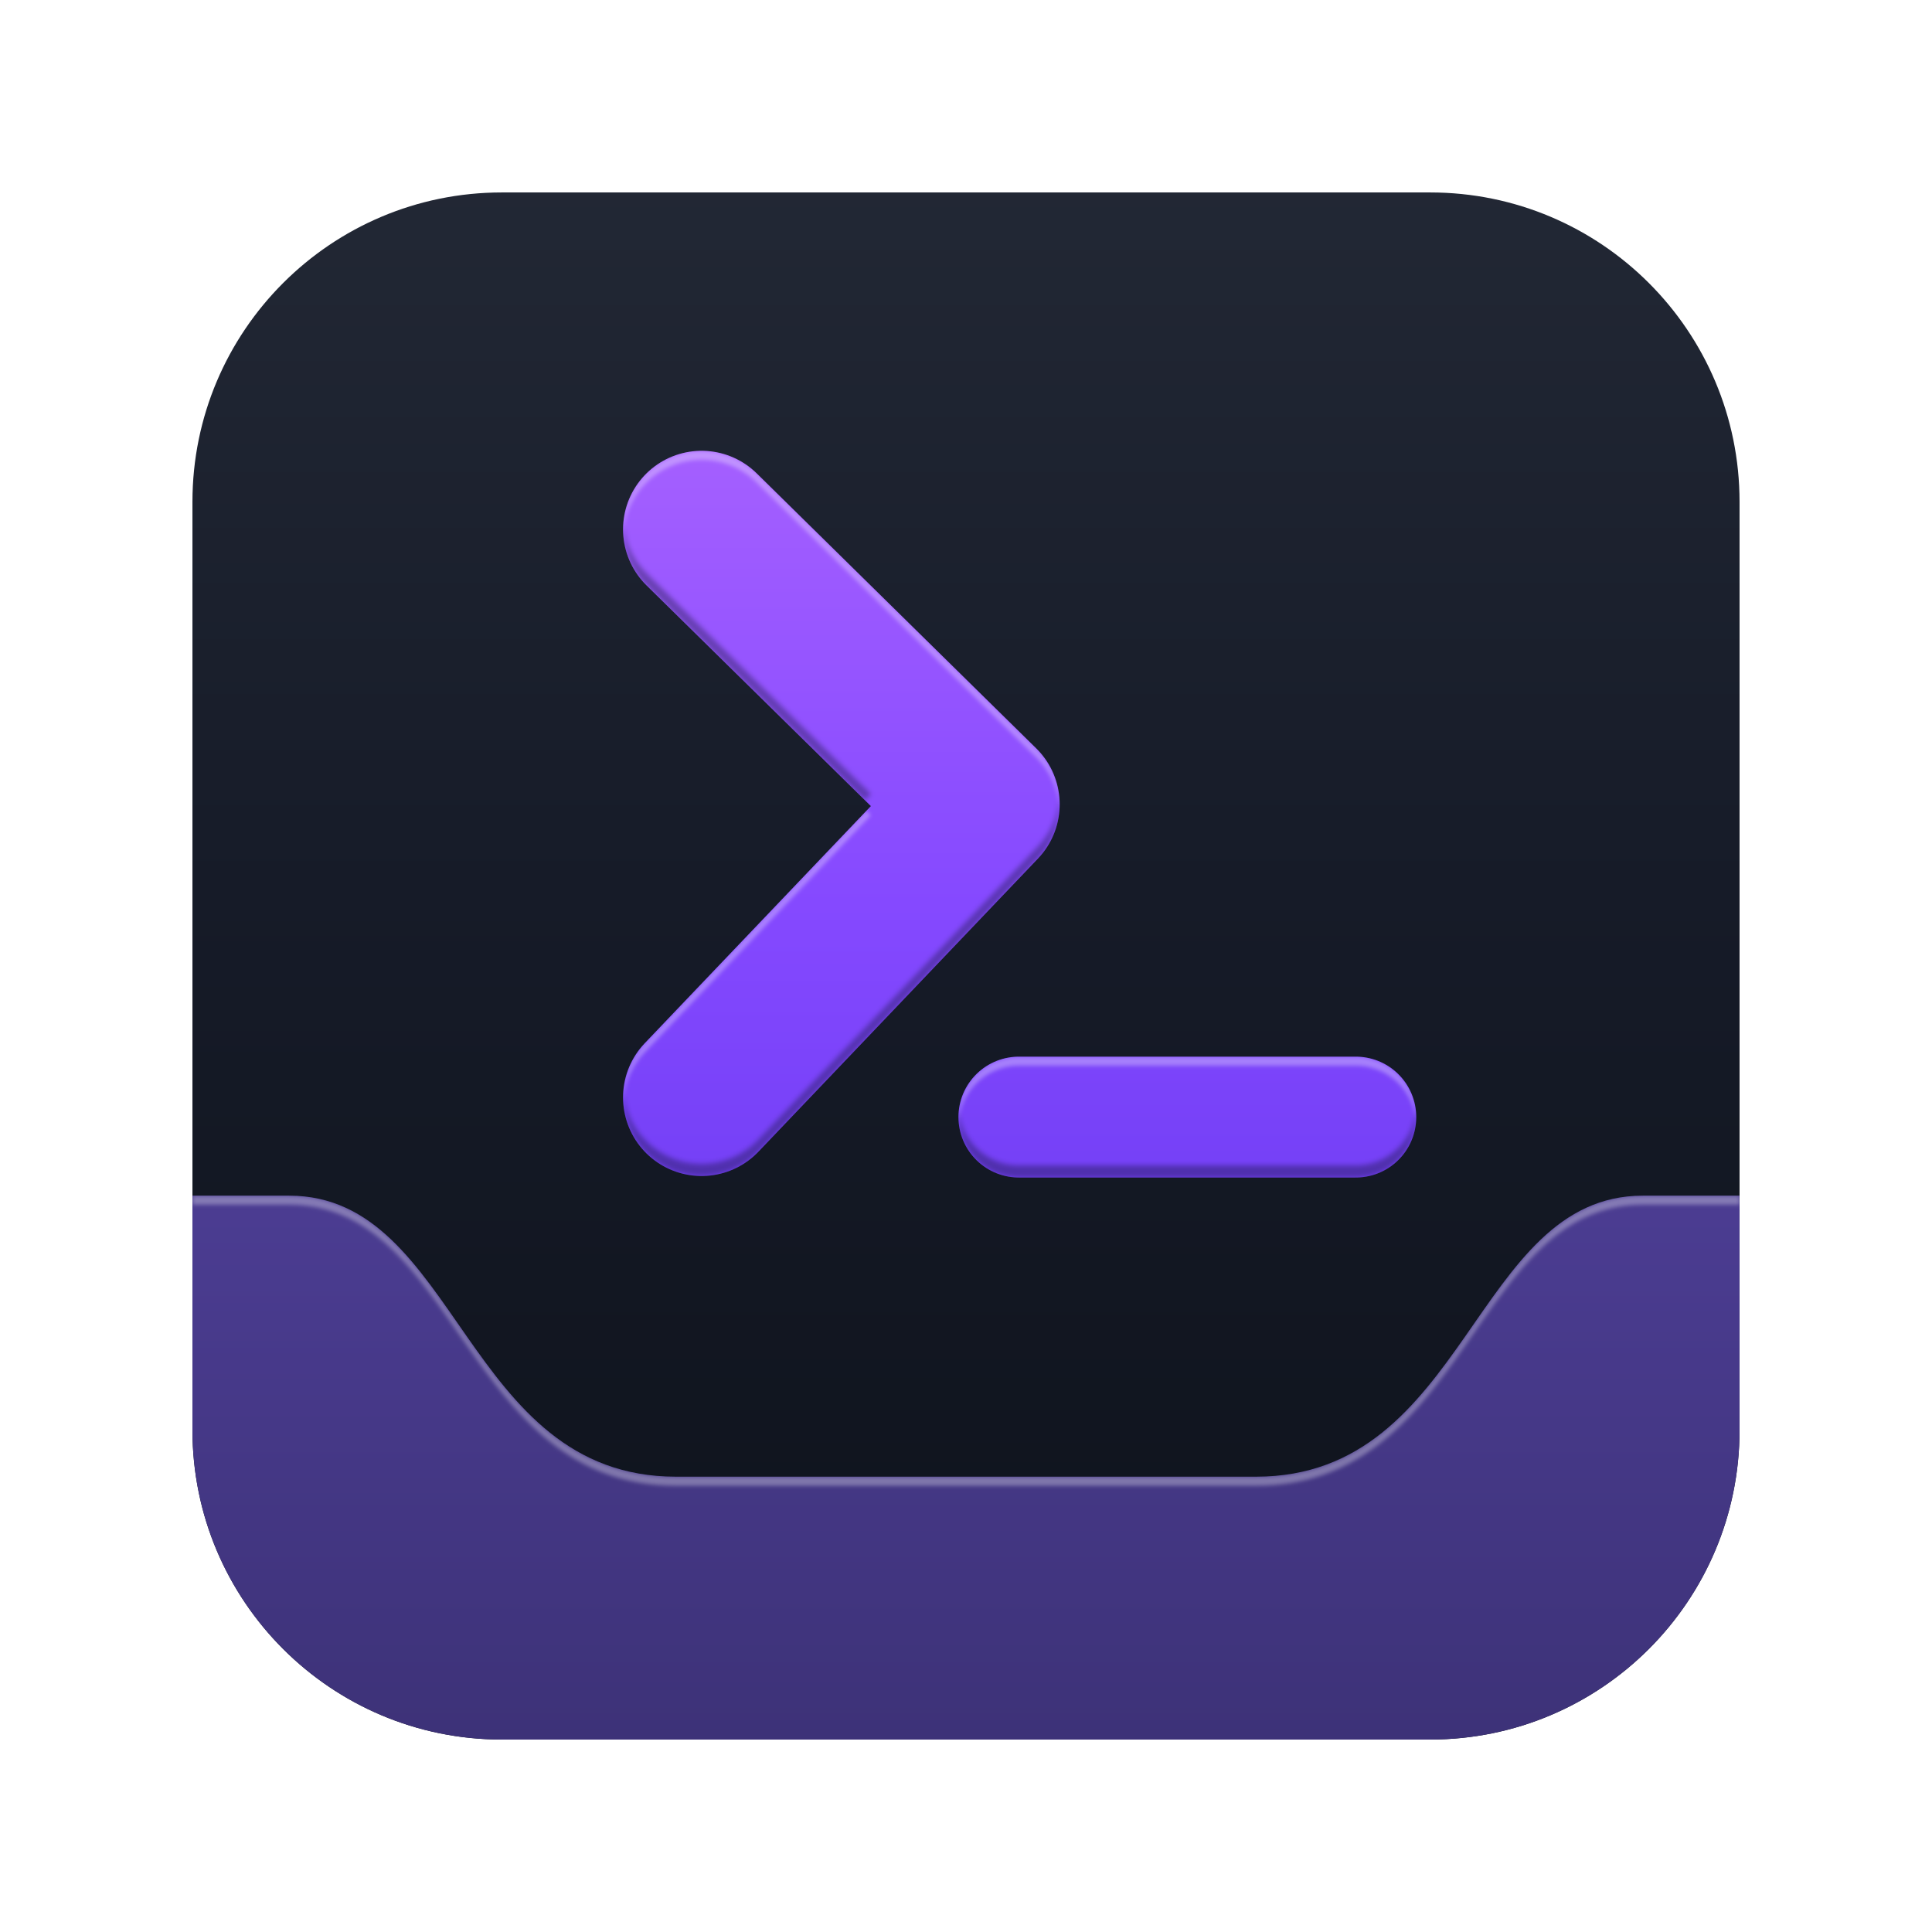
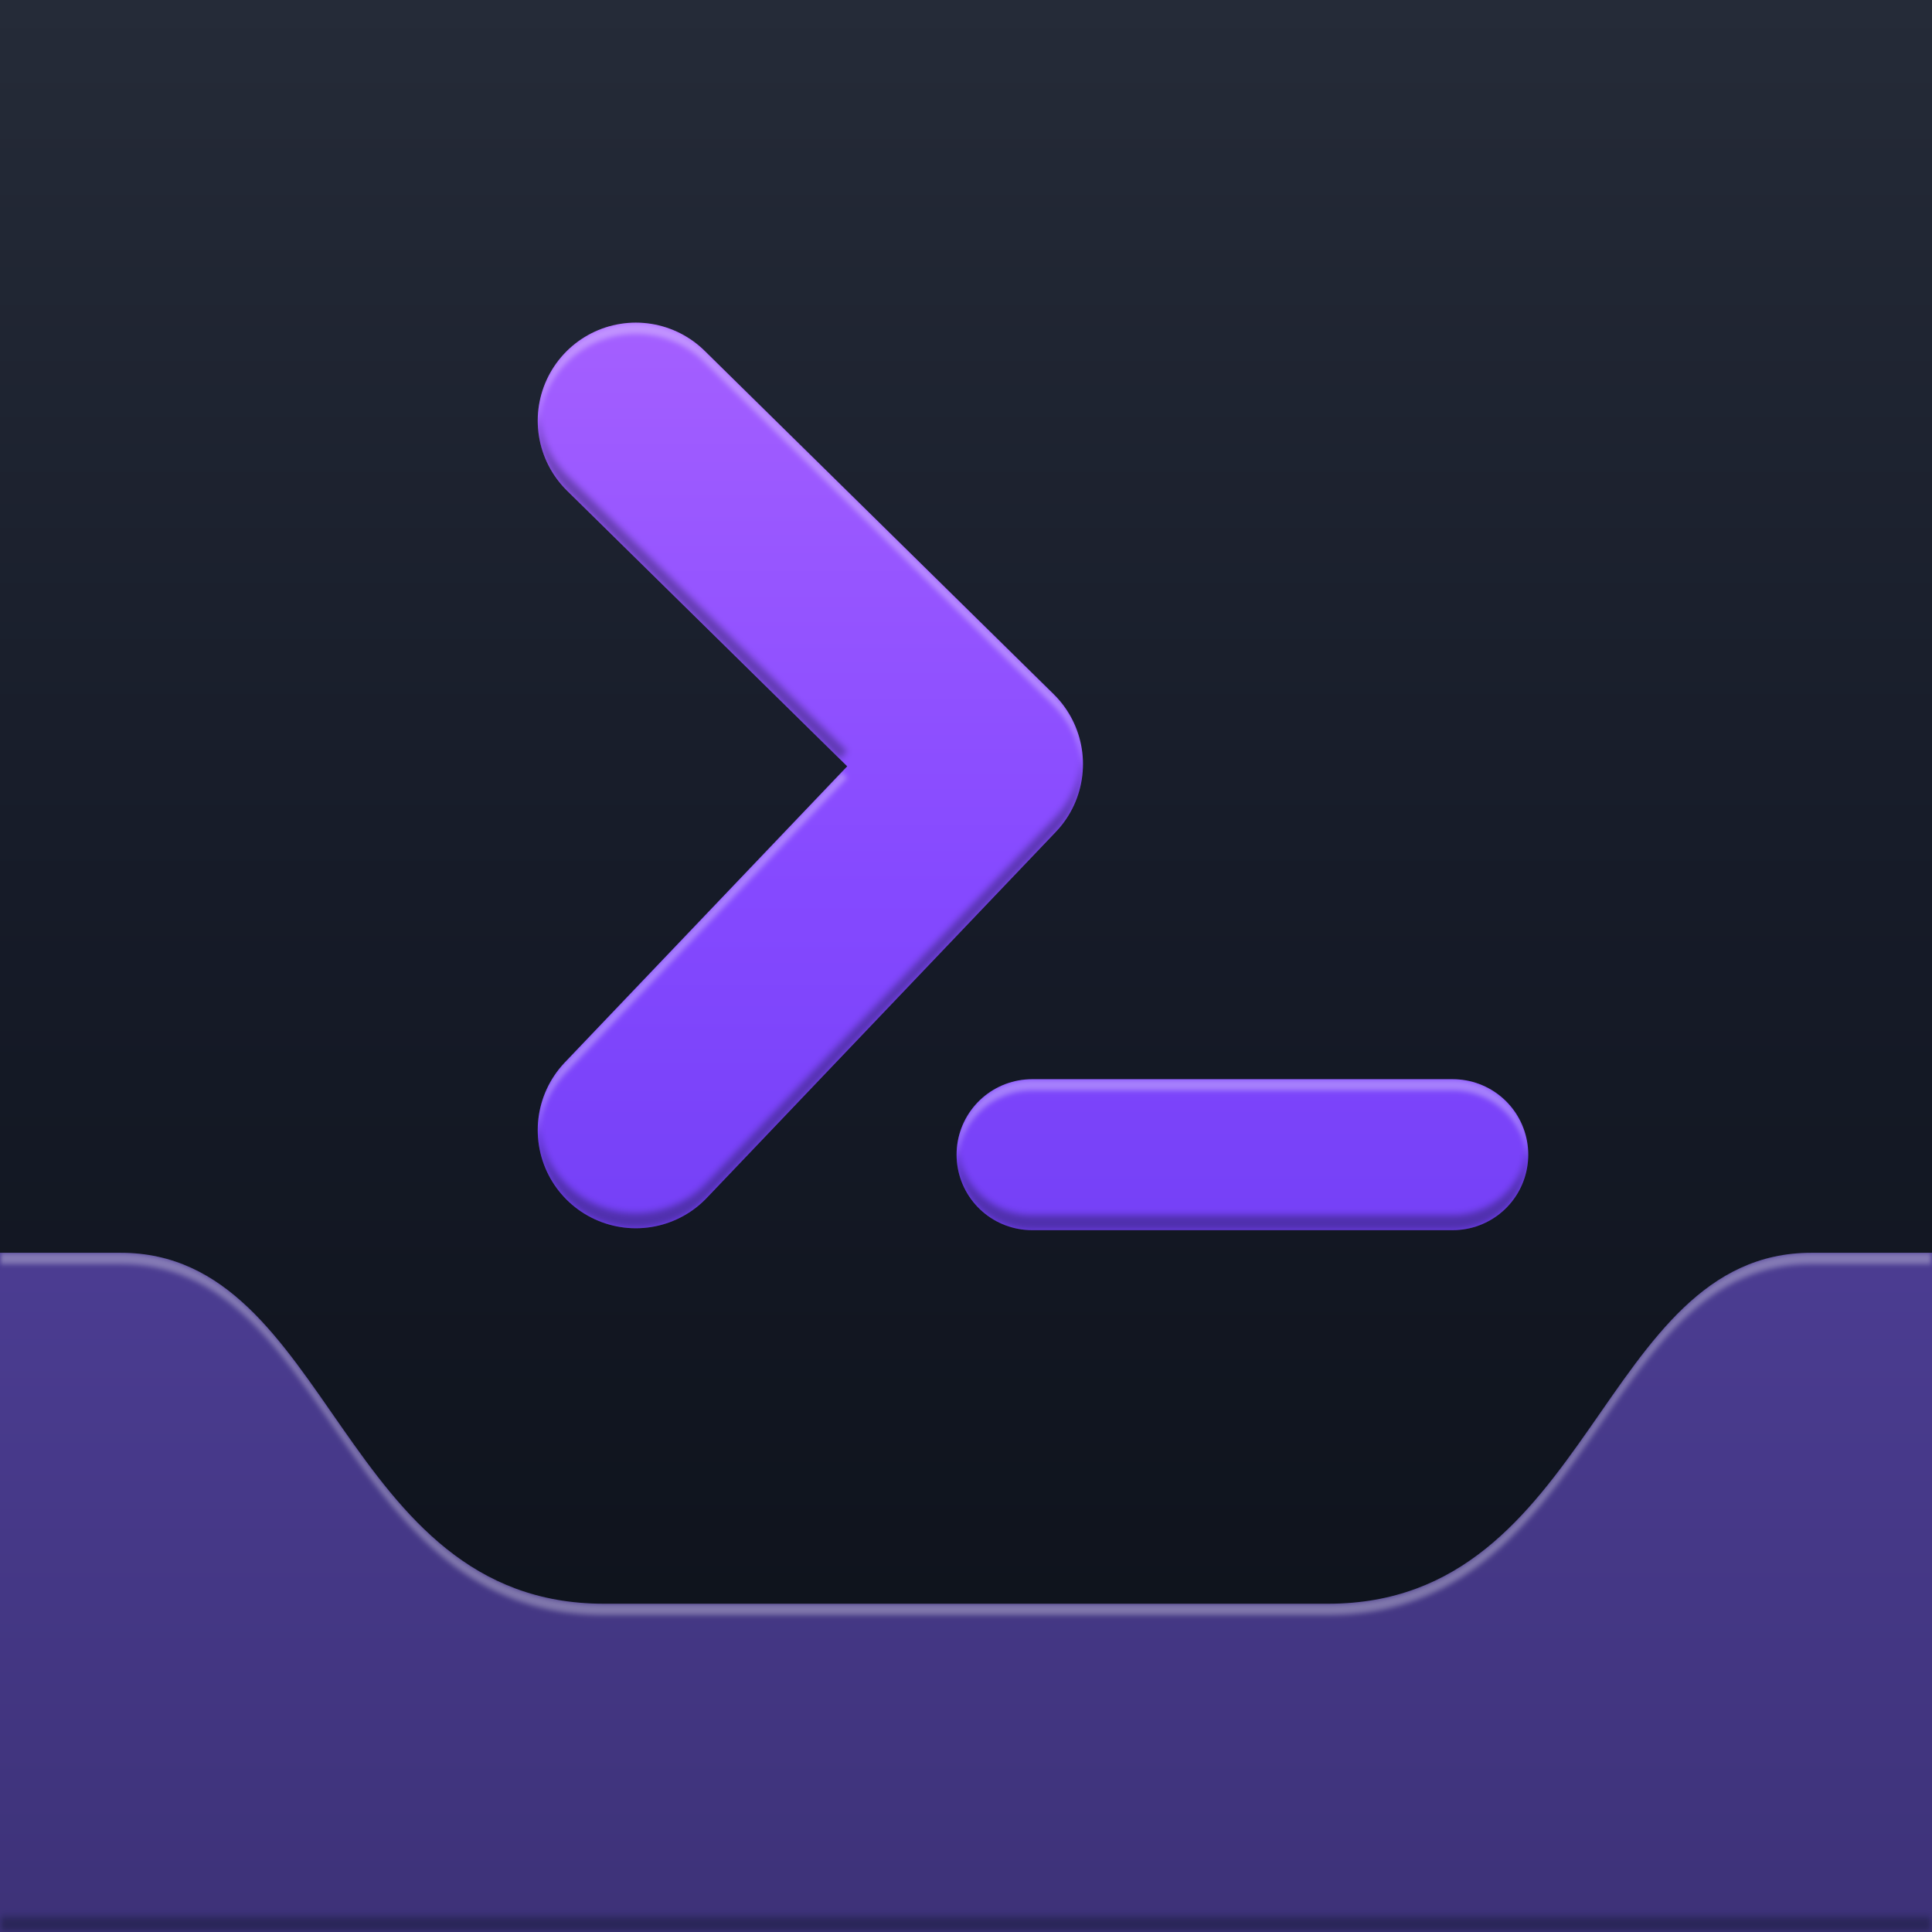
<svg xmlns="http://www.w3.org/2000/svg" viewBox="0 0 1024 1024">
  <defs>
    <linearGradient id="pier-body-fill" x1="0" y1="0" x2="0" y2="1024" gradientUnits="userSpaceOnUse">
      <stop offset="0%" stop-color="#252b38" />
      <stop offset="46%" stop-color="#161b28" />
      <stop offset="100%" stop-color="#0c1018" />
    </linearGradient>
    <linearGradient id="pier-violet" x1="0" y1="0" x2="0" y2="1024" gradientUnits="userSpaceOnUse">
      <stop offset="0%" stop-color="#b66cff" />
      <stop offset="46%" stop-color="#8549ff" />
      <stop offset="100%" stop-color="#542ee5" />
    </linearGradient>
    <linearGradient id="pier-blue" x1="0" y1="0" x2="0" y2="1024" gradientUnits="userSpaceOnUse">
      <stop offset="0%" stop-color="#6d58c4" />
      <stop offset="46%" stop-color="#5342a0" />
      <stop offset="100%" stop-color="#3d3278" />
    </linearGradient>
    <filter id="pier-relief" x="-16" y="-16" width="1056" height="1056" filterUnits="userSpaceOnUse" color-interpolation-filters="sRGB">
      <feOffset in="SourceAlpha" dx="0" dy="6" result="top-shift" />
      <feComposite in="SourceAlpha" in2="top-shift" operator="out" result="top-band" />
      <feGaussianBlur in="top-band" stdDeviation="1.25" result="top-soft" />
      <feFlood flood-color="#ffffff" flood-opacity="0.32" result="top-color" />
      <feComposite in="top-color" in2="top-soft" operator="in" result="top-tint" />
      <feComposite in="top-tint" in2="SourceAlpha" operator="in" result="top-highlight" />
      <feOffset in="SourceAlpha" dx="0" dy="-8" result="bottom-shift" />
      <feComposite in="SourceAlpha" in2="bottom-shift" operator="out" result="bottom-band" />
      <feGaussianBlur in="bottom-band" stdDeviation="1.75" result="bottom-soft" />
      <feFlood flood-color="#07111f" flood-opacity="0.34" result="bottom-color" />
      <feComposite in="bottom-color" in2="bottom-soft" operator="in" result="bottom-tint" />
      <feComposite in="bottom-tint" in2="SourceAlpha" operator="in" result="bottom-shadow" />
      <feMerge>
        <feMergeNode in="SourceGraphic" />
        <feMergeNode in="top-highlight" />
        <feMergeNode in="bottom-shadow" />
      </feMerge>
    </filter>
-     <clipPath id="pier-body-clip">
-       <rect x="102" y="102" width="820" height="820" rx="164" />
-     </clipPath>
  </defs>
-   <rect id="pier-body" x="102" y="102" width="820" height="820" rx="164" fill="url(#pier-body-fill)" />
-   <g clip-path="url(#pier-body-clip)">
-     <g transform="translate(102 102) scale(0.8007812)">
-       <g id="pier-berth-relief" filter="url(#pier-relief)">
-         <path id="pier-berth" d="M0 664 H64 C176 664 180 850 320 850 H704 C844 850 848 664 960 664 H1024 V1024 H0 Z" fill="url(#pier-blue)" />
-         <rect id="pier-berth-seam-guard" x="0" y="1008" width="1024" height="64" fill="url(#pier-blue)" />
-       </g>
-       <path id="pier-chevron" d="M337 223 L522 405 L337 599" fill="none" stroke="url(#pier-violet)" stroke-width="104" stroke-linecap="round" stroke-linejoin="round" filter="url(#pier-relief)" />
-       <path id="pier-underscore" d="M547 612 H770" fill="none" stroke="url(#pier-violet)" stroke-width="80" stroke-linecap="round" filter="url(#pier-relief)" />
+   <rect id="pier-body" x="0" y="0" width="1024" height="1024" fill="url(#pier-body-fill)" />
+   <g id="pier-artwork">
+     <g id="pier-berth-relief" filter="url(#pier-relief)">
+       <path id="pier-berth" d="M0 664 H64 C176 664 180 850 320 850 H704 C844 850 848 664 960 664 H1024 V1024 H0 Z" fill="url(#pier-blue)" />
+       <rect id="pier-berth-seam-guard" x="0" y="1008" width="1024" height="64" fill="url(#pier-blue)" />
    </g>
+     <path id="pier-chevron" d="M337 223 L522 405 L337 599" fill="none" stroke="url(#pier-violet)" stroke-width="104" stroke-linecap="round" stroke-linejoin="round" filter="url(#pier-relief)" />
+     <path id="pier-underscore" d="M547 612 H770" fill="none" stroke="url(#pier-violet)" stroke-width="80" stroke-linecap="round" filter="url(#pier-relief)" />
  </g>
</svg>
